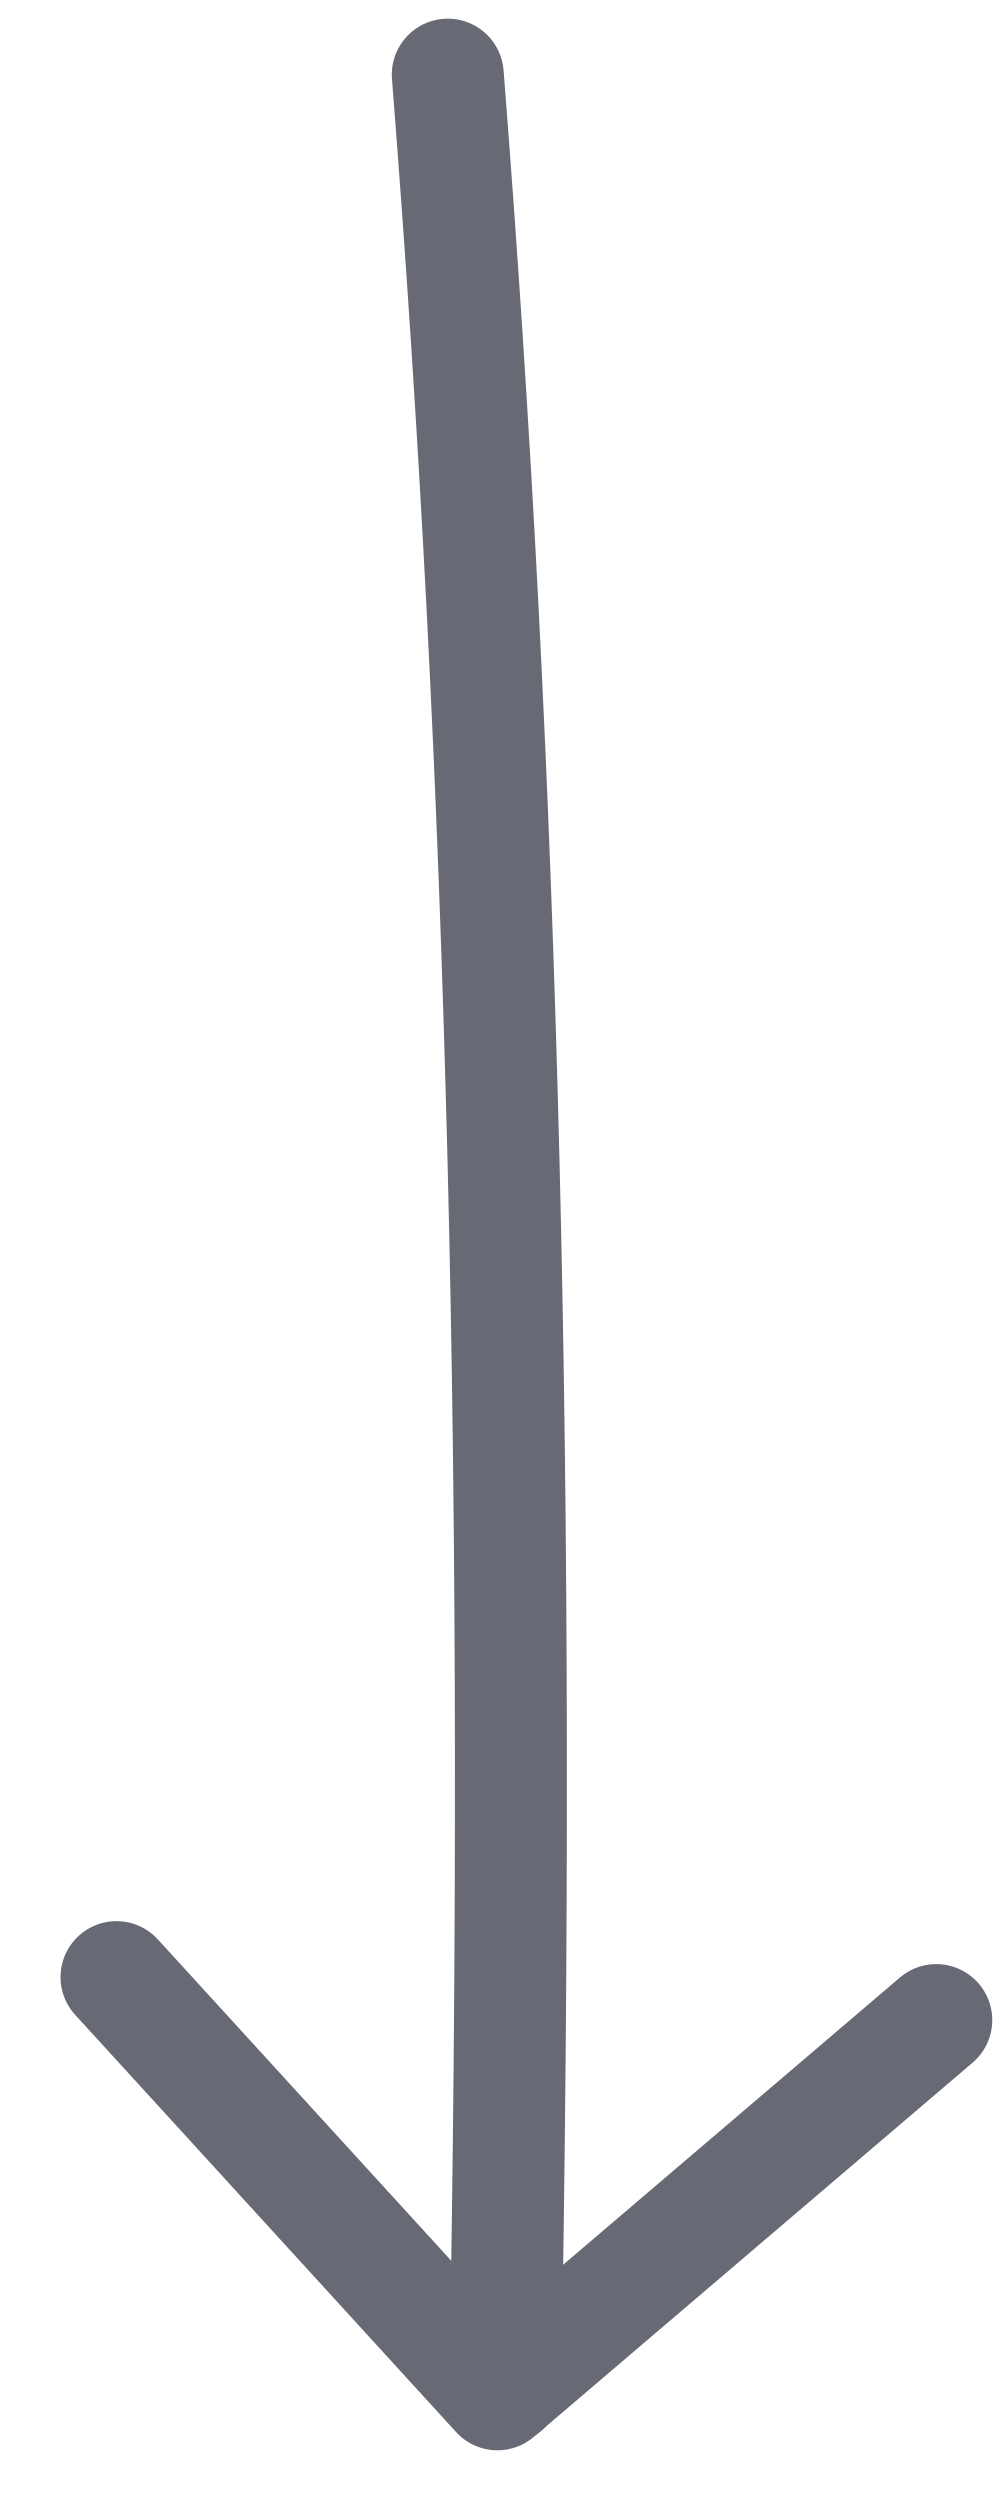
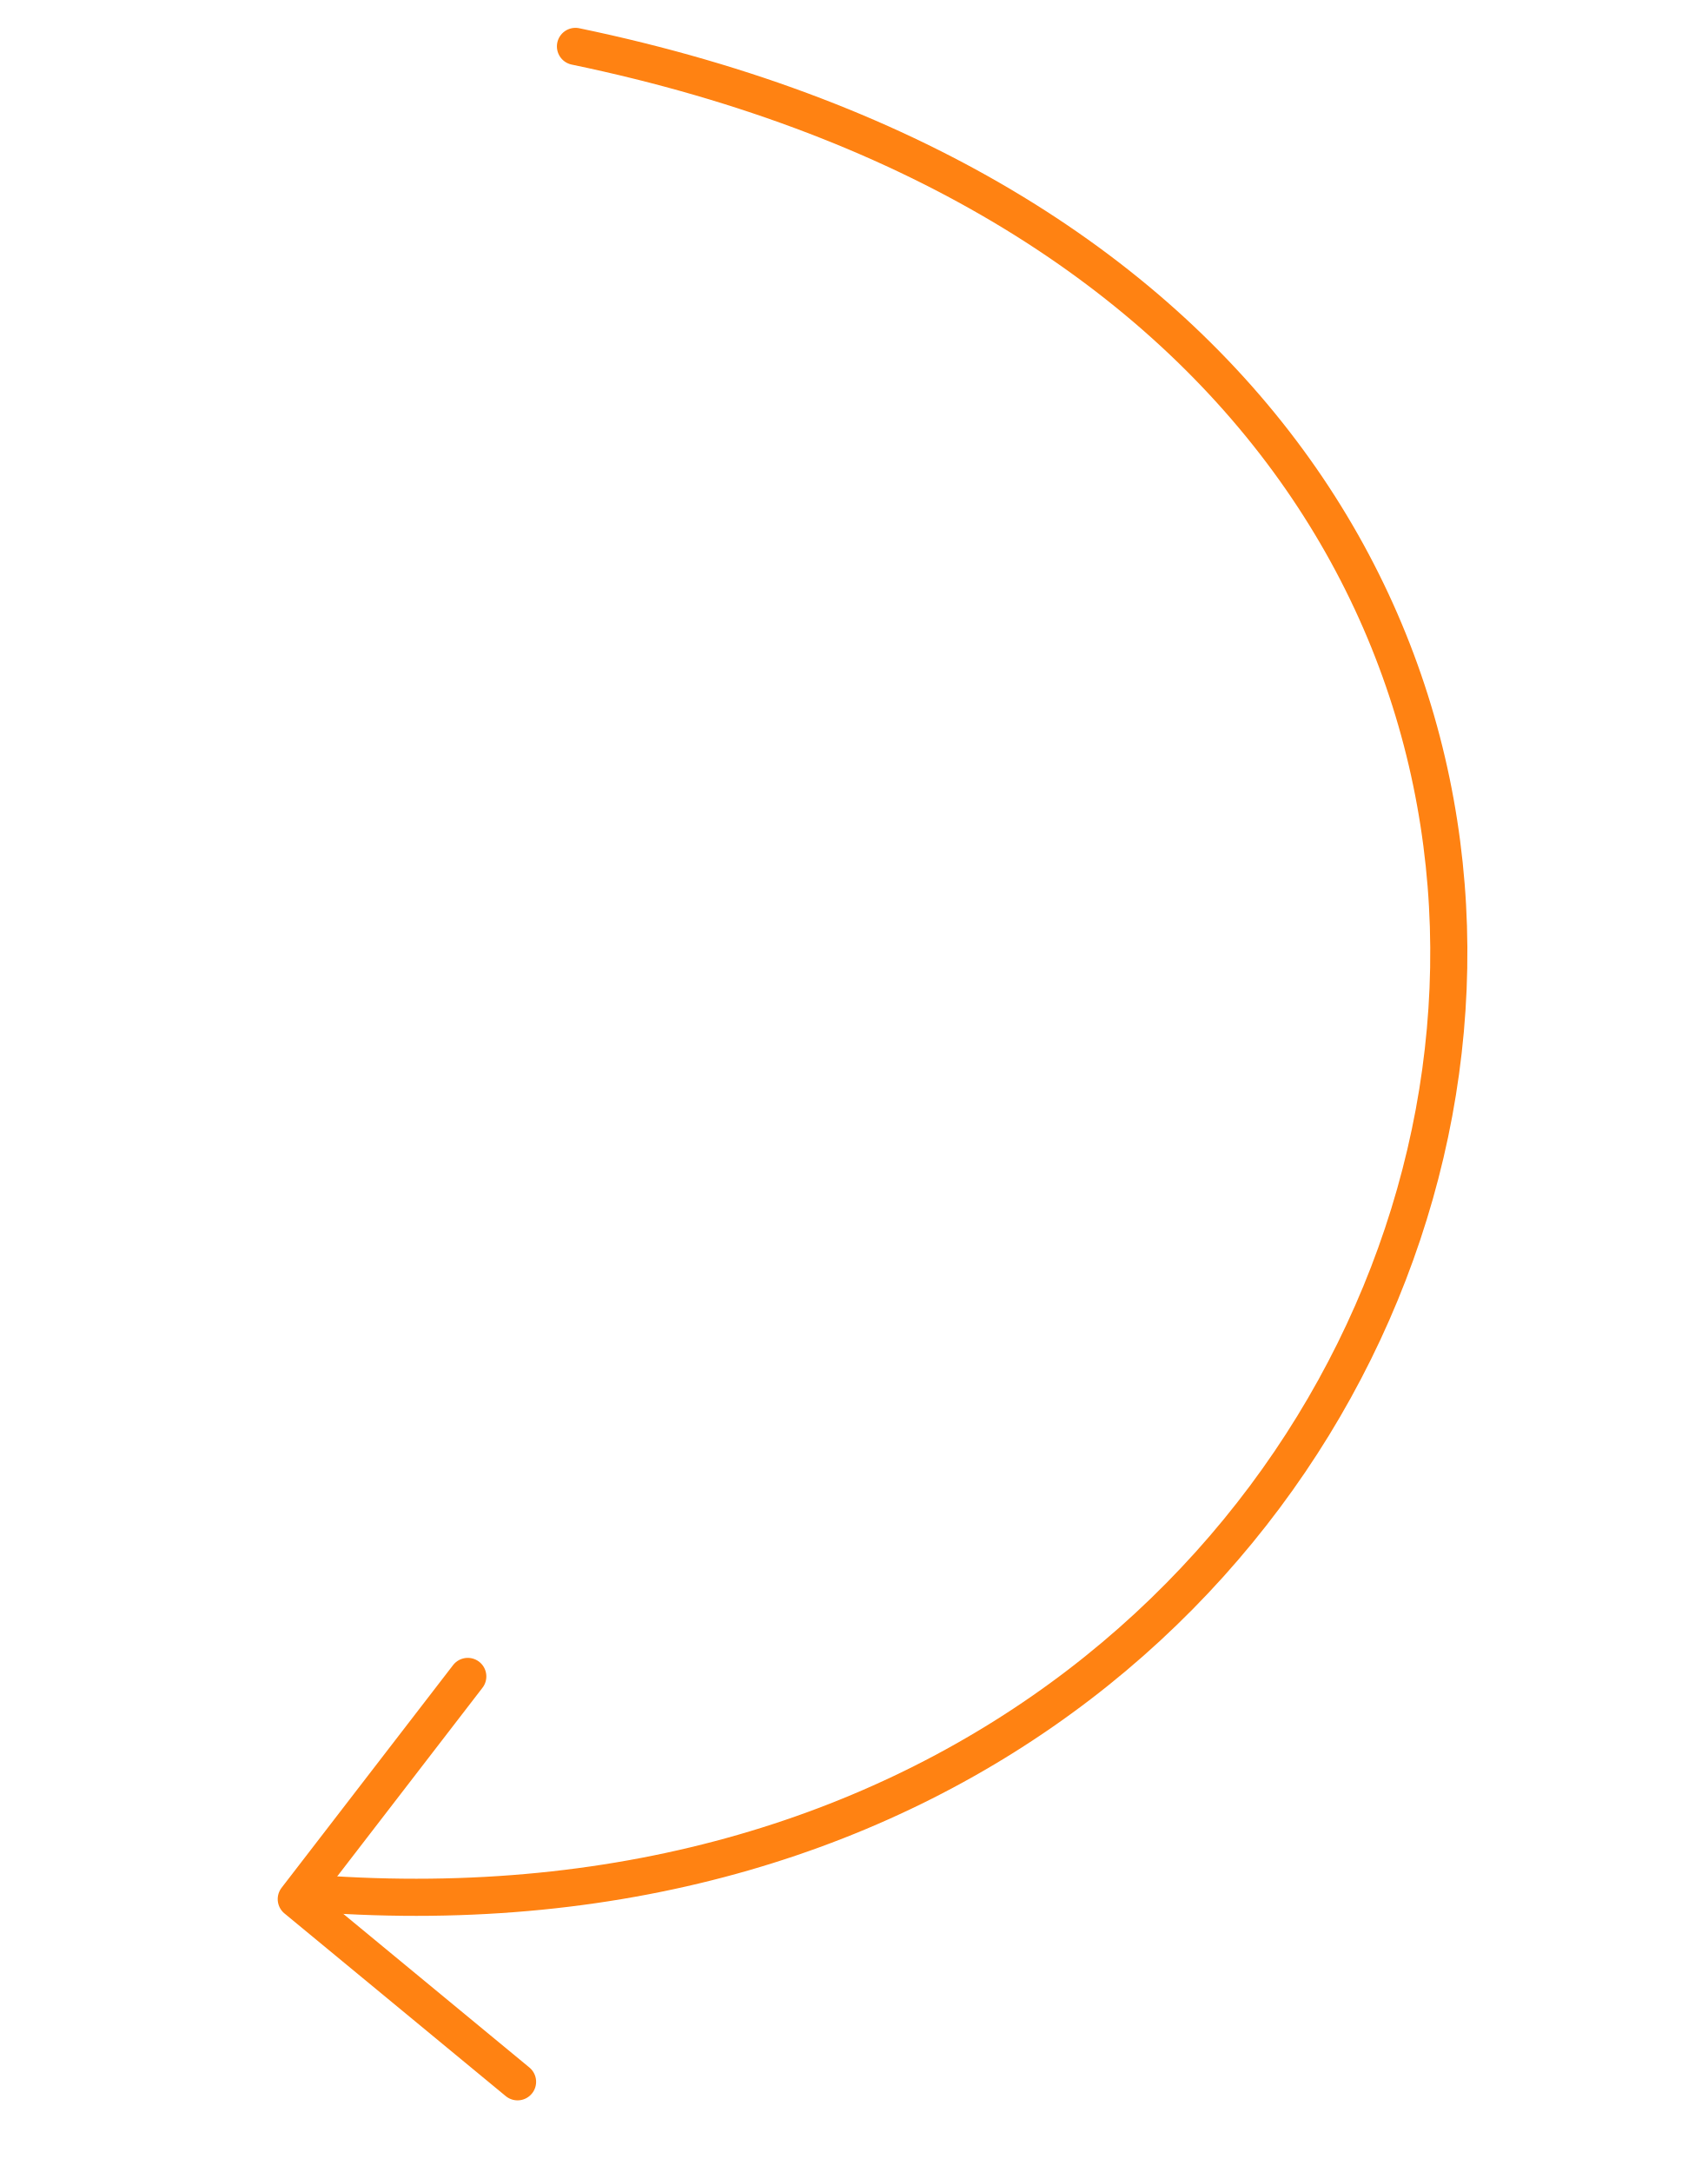
- <svg xmlns="http://www.w3.org/2000/svg" width="27" height="67" viewBox="0 0 27 67">
-   <g fill="none" fill-rule="evenodd" stroke="#676974" stroke-linecap="round" stroke-linejoin="round" stroke-width="3" transform="translate(2.566 2)">
-     <path d="M11.127,0 C9.627,19 9.155,37.962 9.588,62" transform="matrix(-1 0 0 1 20.561 0)" />
-     <polyline points=".263 51.555 11.043 62.187 22.263 51.555" transform="rotate(3 11.263 56.87)" />
+ <svg xmlns="http://www.w3.org/2000/svg" width="92px" height="117px" viewBox="0 0 92 117" version="1.1">
+   <g id="Page-1" stroke="none" stroke-width="1" fill="none" fill-rule="evenodd" stroke-linecap="round" stroke-linejoin="round">
+     <g id="Artboard" transform="translate(-1592, -343)" stroke="#FF8212" stroke-width="2">
+       <g id="website/src/icons/crankhint_arrow" transform="translate(1593.983, 345.1385)">
+         <path d="M74.555,7.167 C-1.221,0.208 -7.16,91.459 58.853,106.413" id="Path-2" transform="translate(43.88947, 56.60105) scale(-1, 1) rotate(-17) translate(-43.88947, -56.60105) " />
+         <polyline id="Path-3" transform="translate(19.27973, 99.73222) rotate(83) translate(-19.27973, -99.73222) " points="8.28 94.416 19.06 105.048 30.28 94.416" />
+       </g>
+     </g>
  </g>
</svg>
